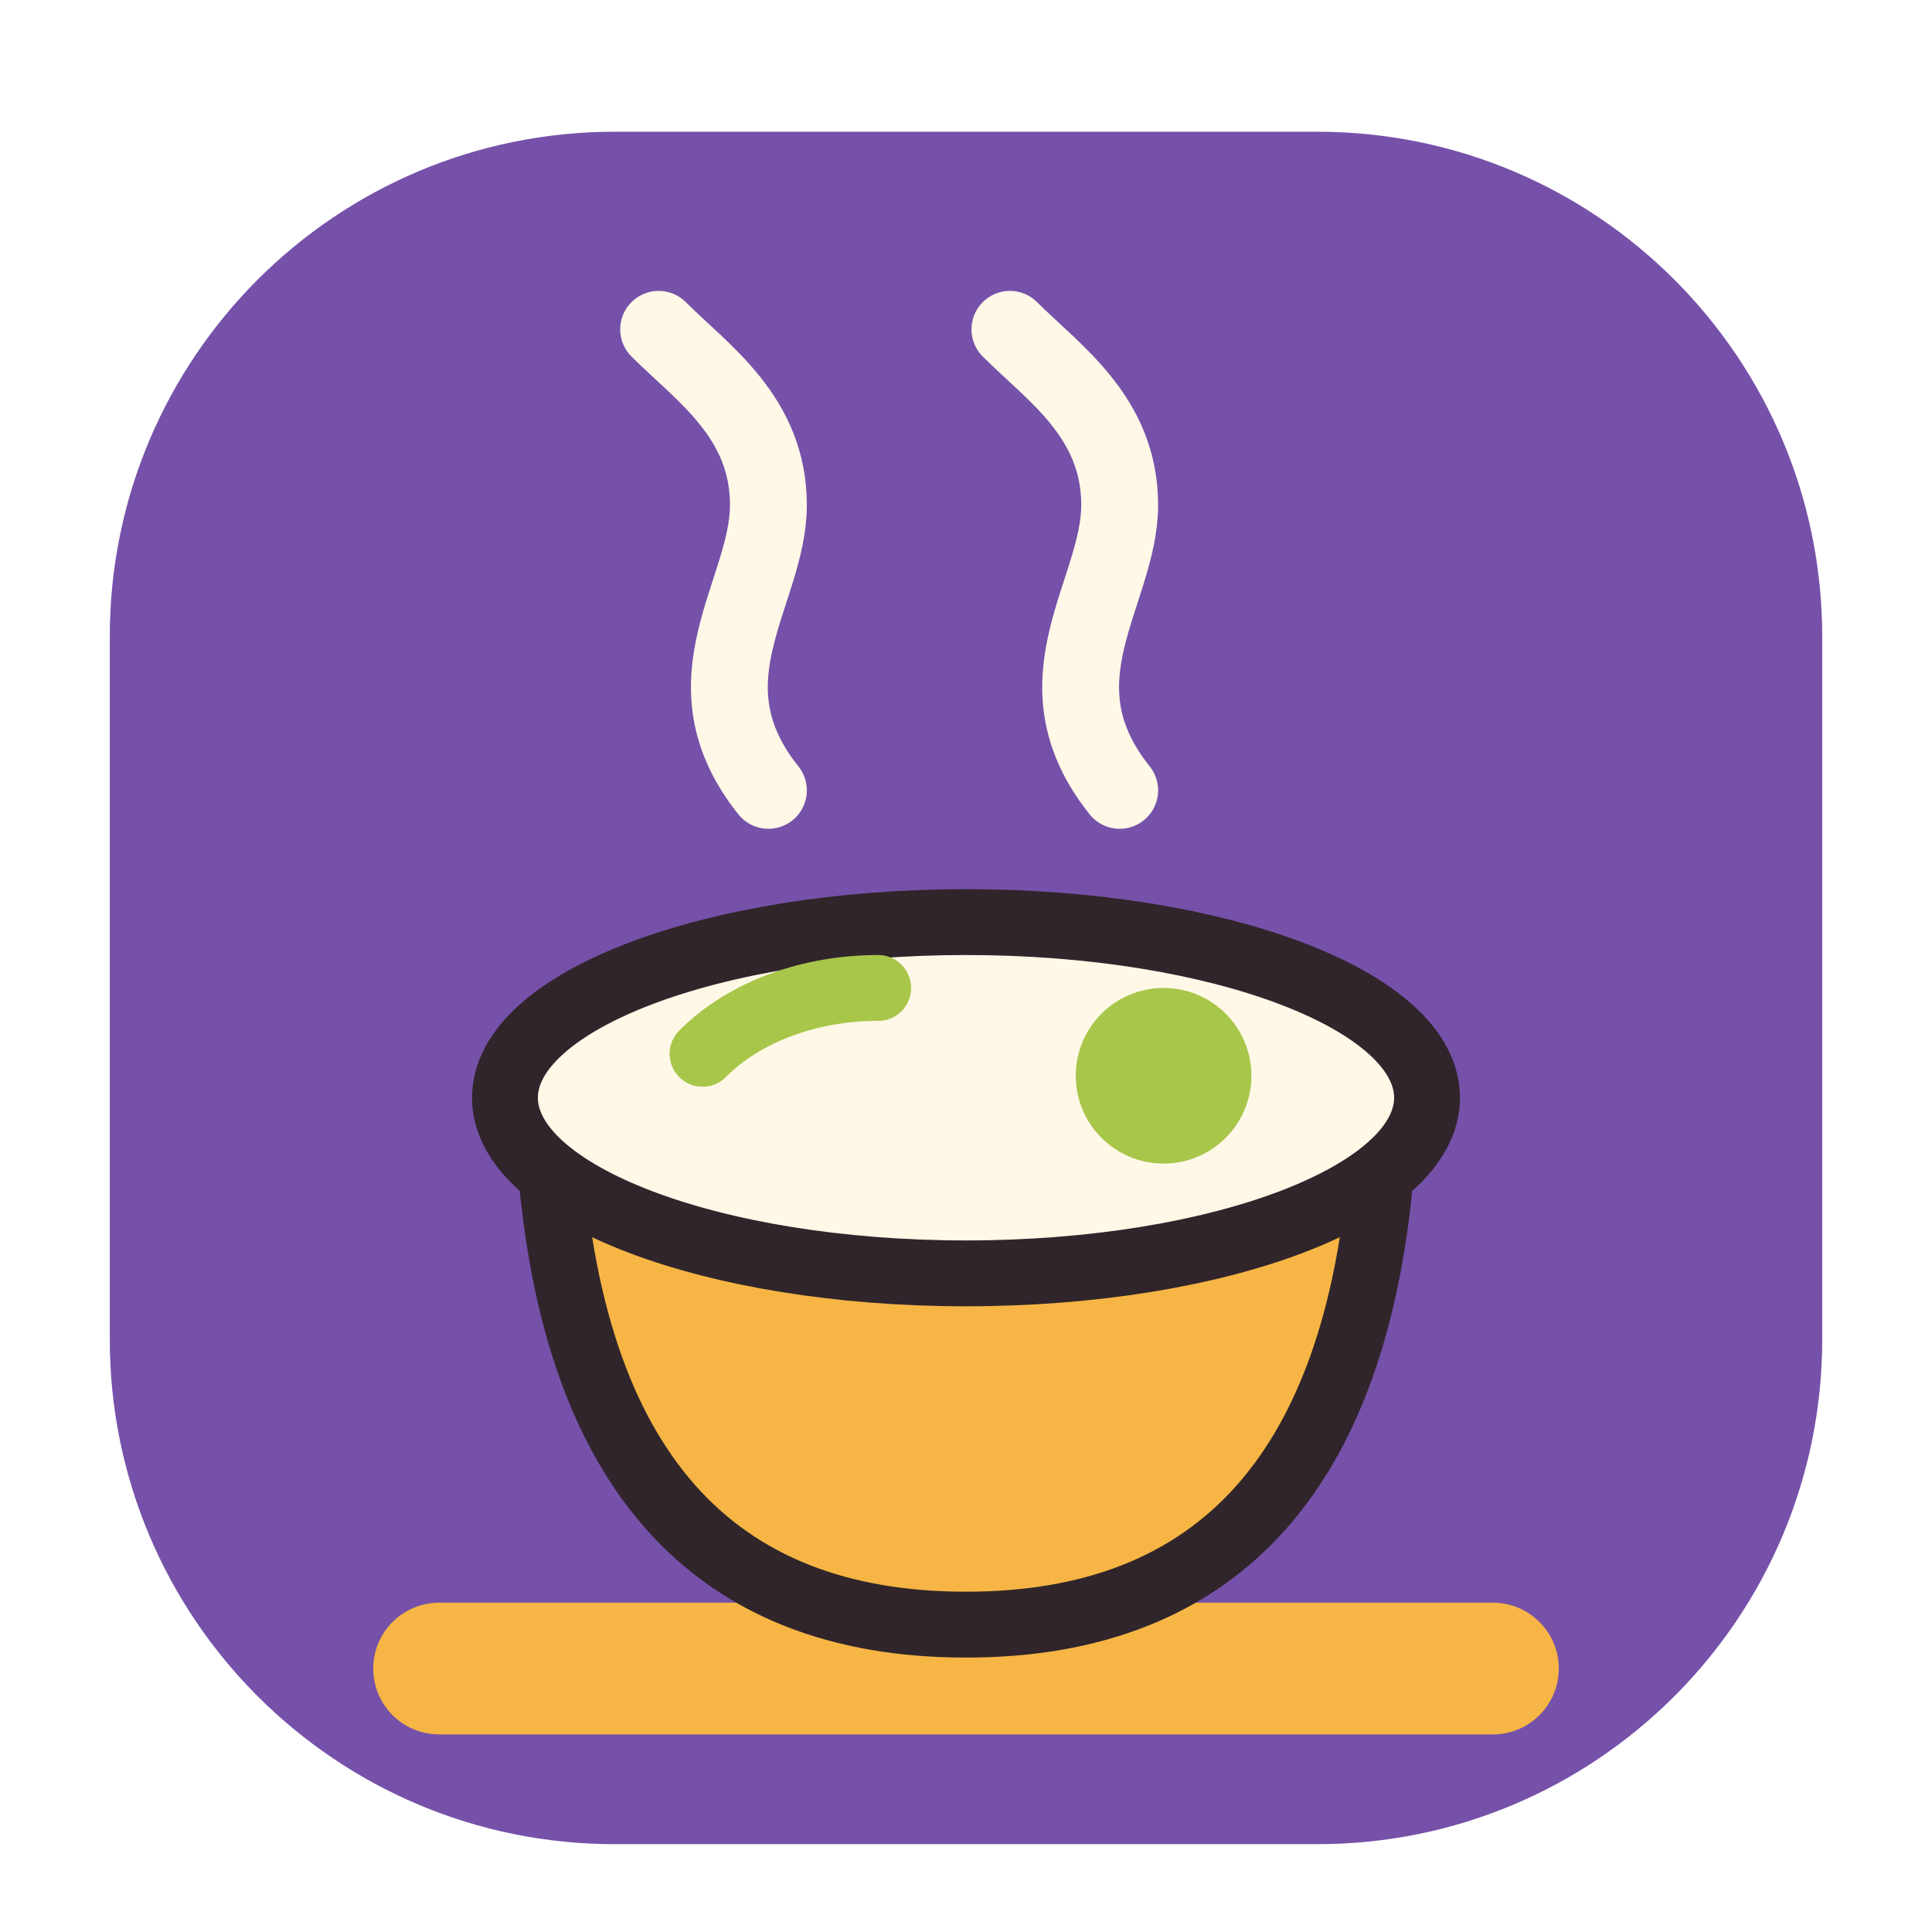
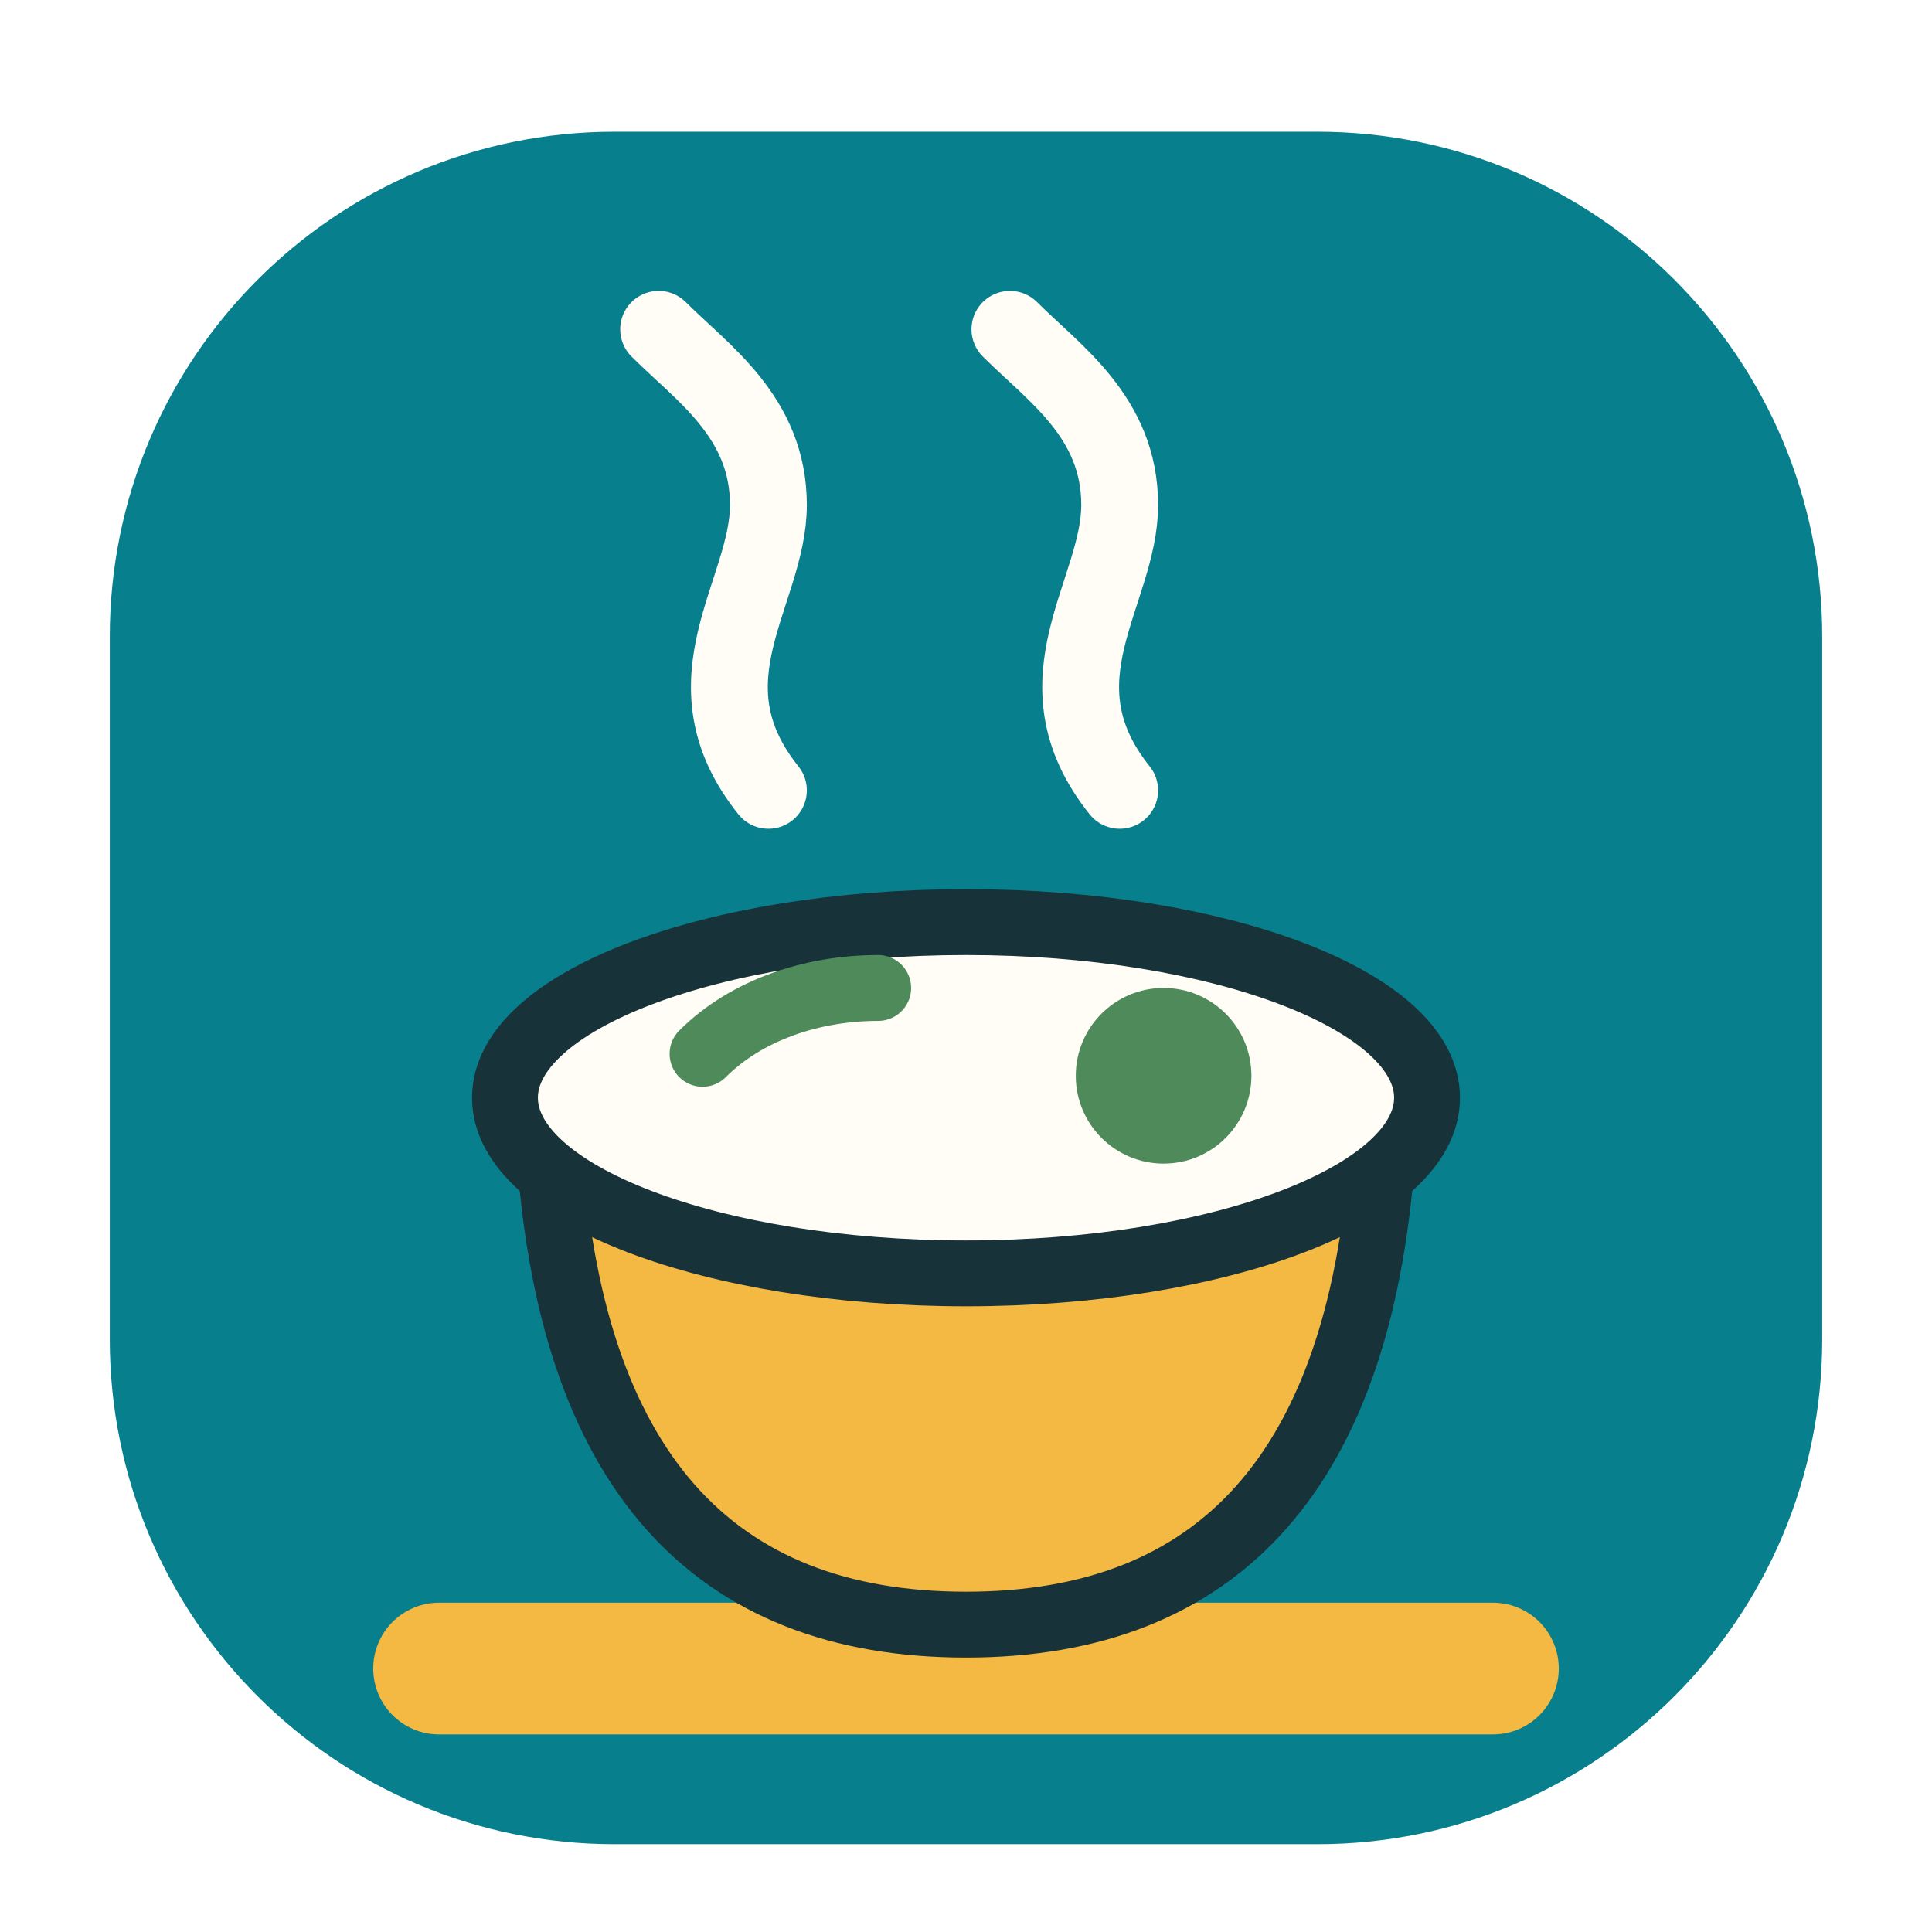
- <svg xmlns="http://www.w3.org/2000/svg" viewBox="0 0 88 88" fill="none">
-   <rect x="5" y="6" width="78" height="78" rx="23" fill="#7651A9" />
-   <path d="M20 76H68" stroke="#F6B544" stroke-width="6" stroke-linecap="round" />
-   <path d="M25 52H63C62.1 67 55.5 74 44 74C32.5 74 25.9 67 25 52Z" fill="#F6B544" stroke="#30252B" stroke-width="3" stroke-linejoin="round" />
-   <path d="M23 50C23 45.6 32.4 42 44 42C55.6 42 65 45.6 65 50C65 54.4 55.6 58 44 58C32.4 58 23 54.4 23 50Z" fill="#FFF8E7" stroke="#30252B" stroke-width="3" />
-   <path d="M32 48C34 46 37 45 40 45" stroke="#A8C64A" stroke-width="3" stroke-linecap="round" />
-   <circle cx="53" cy="49" r="4" fill="#A8C64A" />
-   <path d="M35 36C31 31 35 27 35 23C35 19 32 17 30 15M51 36C47 31 51 27 51 23C51 19 48 17 46 15" stroke="#FFF8E7" stroke-width="3.5" stroke-linecap="round" />
+ <svg xmlns="http://www.w3.org/2000/svg" viewBox="0 0 88 88" width="512" height="512" fill="none">
+   <rect x="5" y="6" width="78" height="78" rx="23" fill="#087F8C" />
+   <path d="M20 76H68" stroke="#F4B942" stroke-width="6" stroke-linecap="round" />
+   <path d="M25 52H63C62.1 67 55.5 74 44 74C32.5 74 25.9 67 25 52Z" fill="#F4B942" stroke="#18323A" stroke-width="3" stroke-linejoin="round" />
+   <path d="M23 50C23 45.6 32.4 42 44 42C55.6 42 65 45.6 65 50C65 54.4 55.6 58 44 58C32.4 58 23 54.4 23 50Z" fill="#FFFDF5" stroke="#18323A" stroke-width="3" />
+   <path d="M32 48C34 46 37 45 40 45" stroke="#4F8A5B" stroke-width="3" stroke-linecap="round" />
+   <circle cx="53" cy="49" r="4" fill="#4F8A5B" />
+   <path d="M35 36C31 31 35 27 35 23C35 19 32 17 30 15" stroke="#FFFDF5" stroke-width="3.5" stroke-linecap="round" />
+   <path d="M51 36C47 31 51 27 51 23C51 19 48 17 46 15" stroke="#FFFDF5" stroke-width="3.5" stroke-linecap="round" />
</svg>
